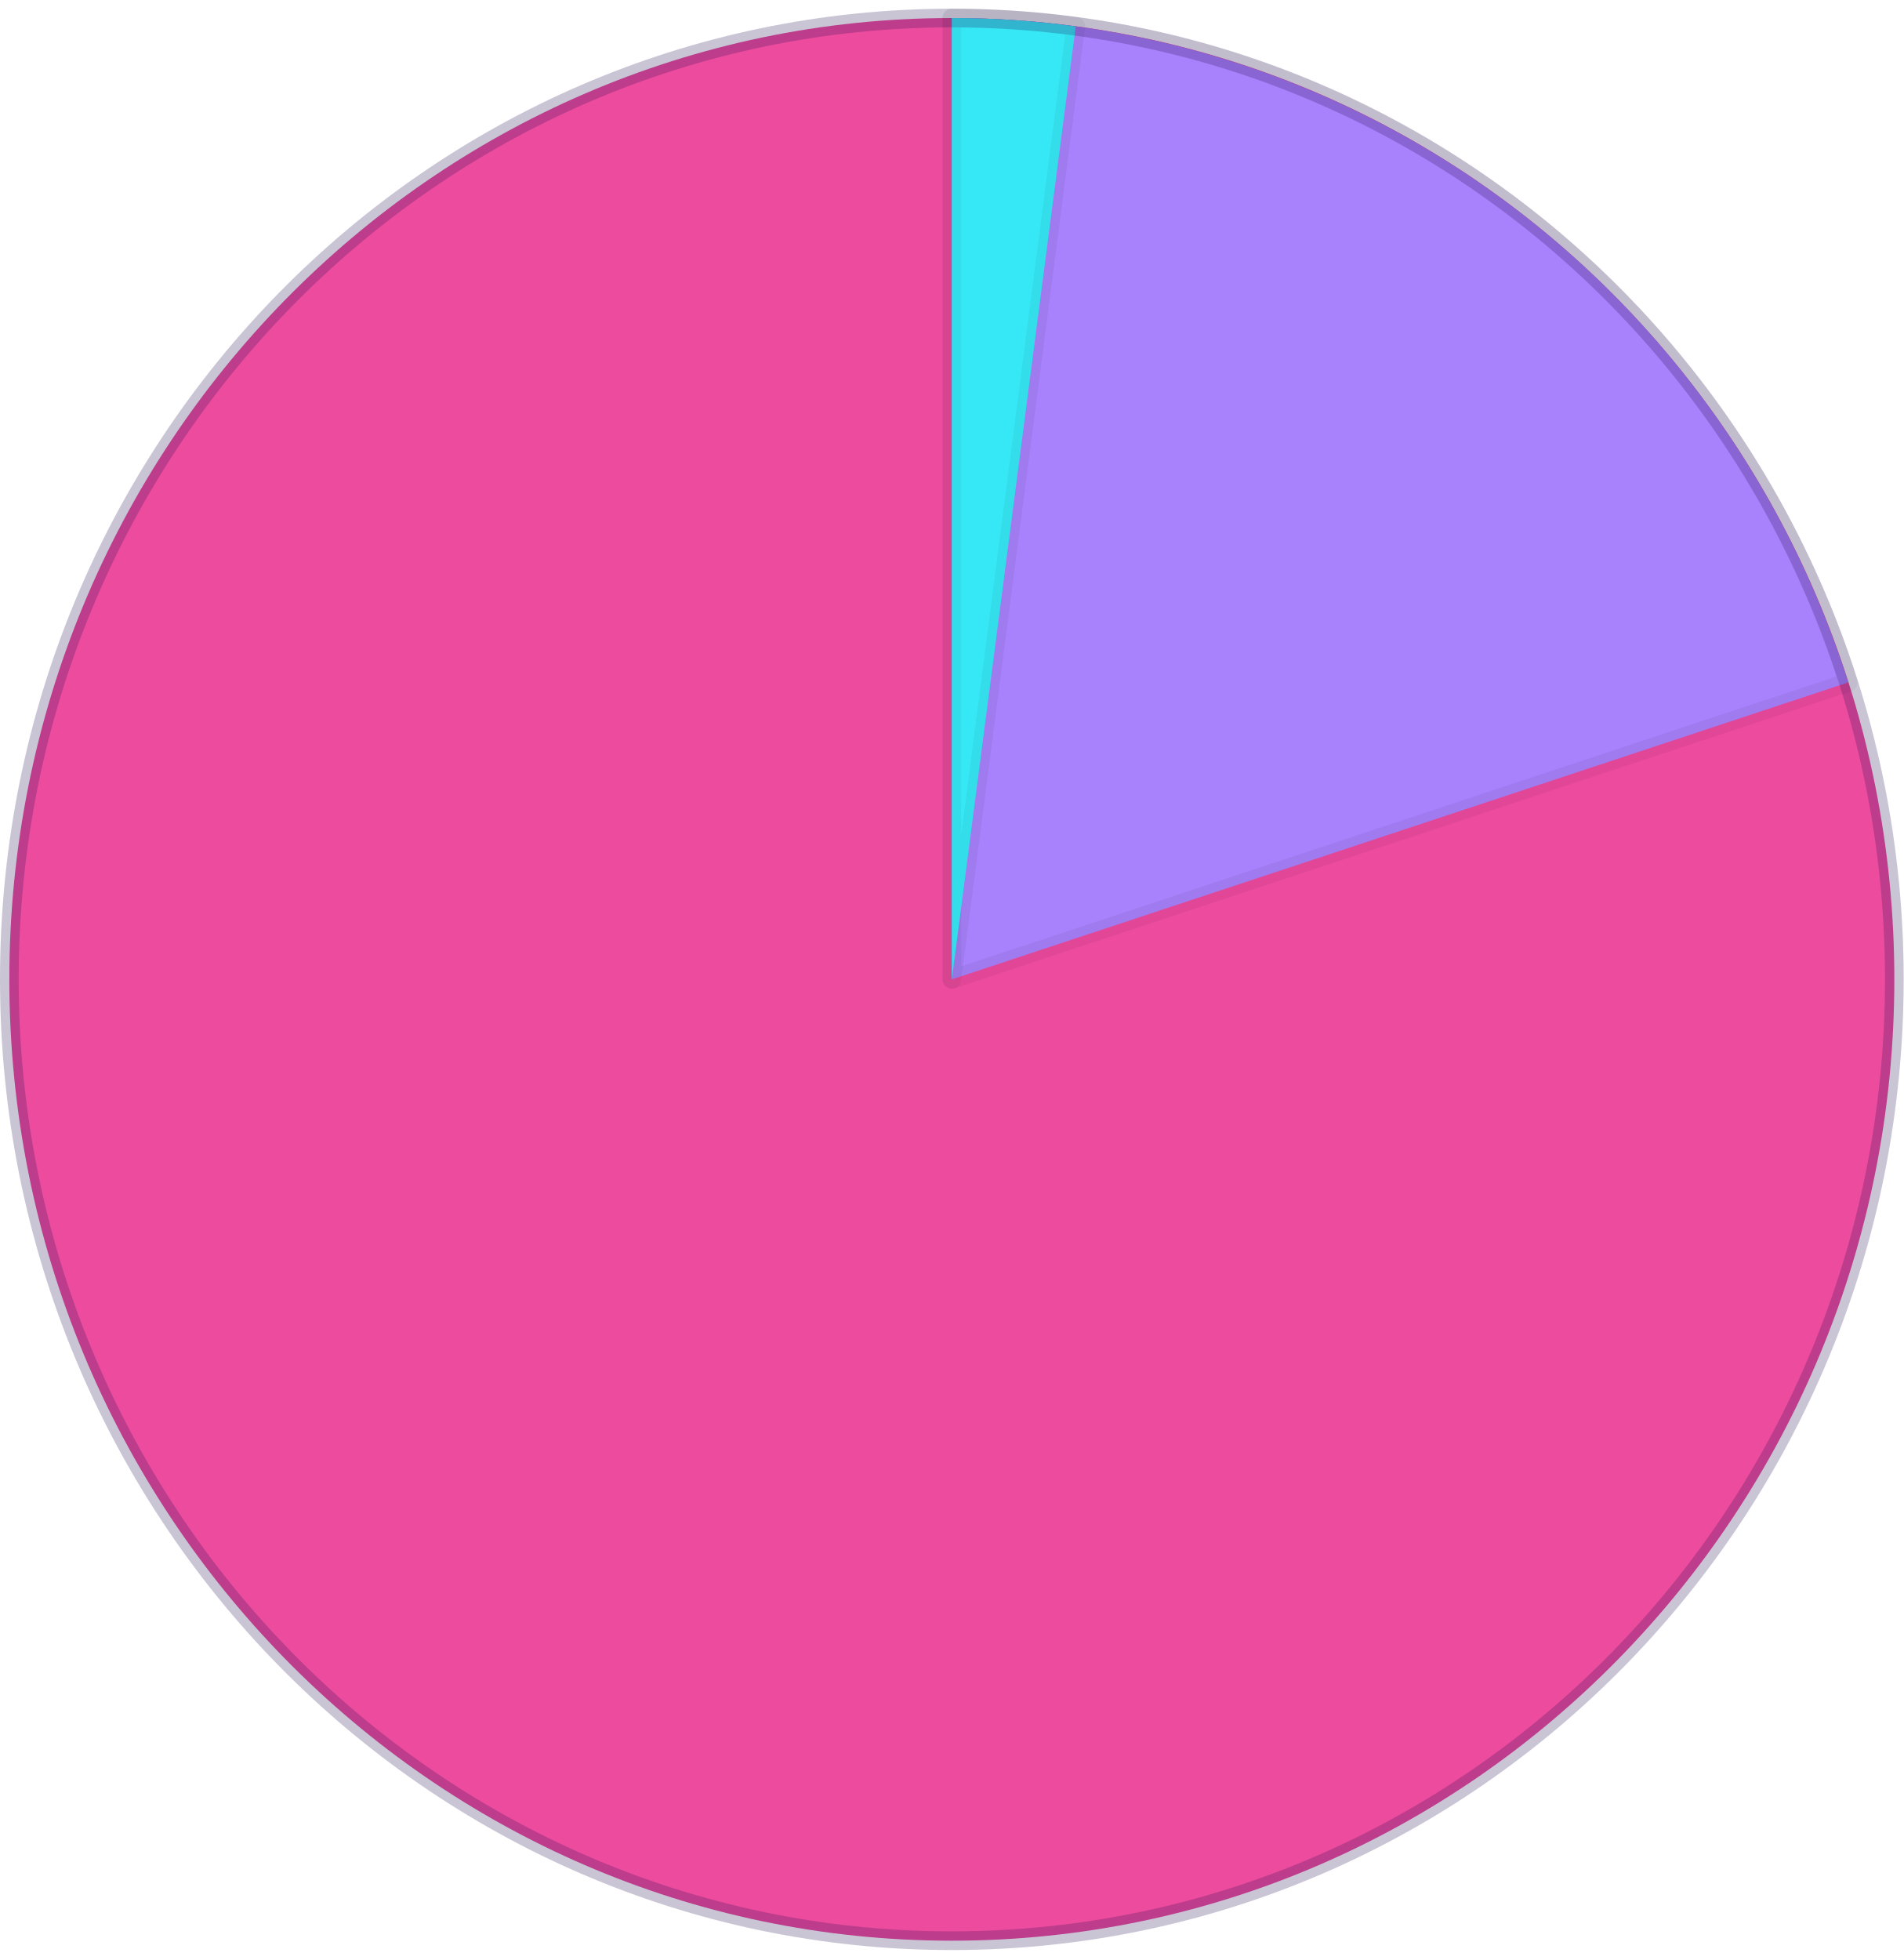
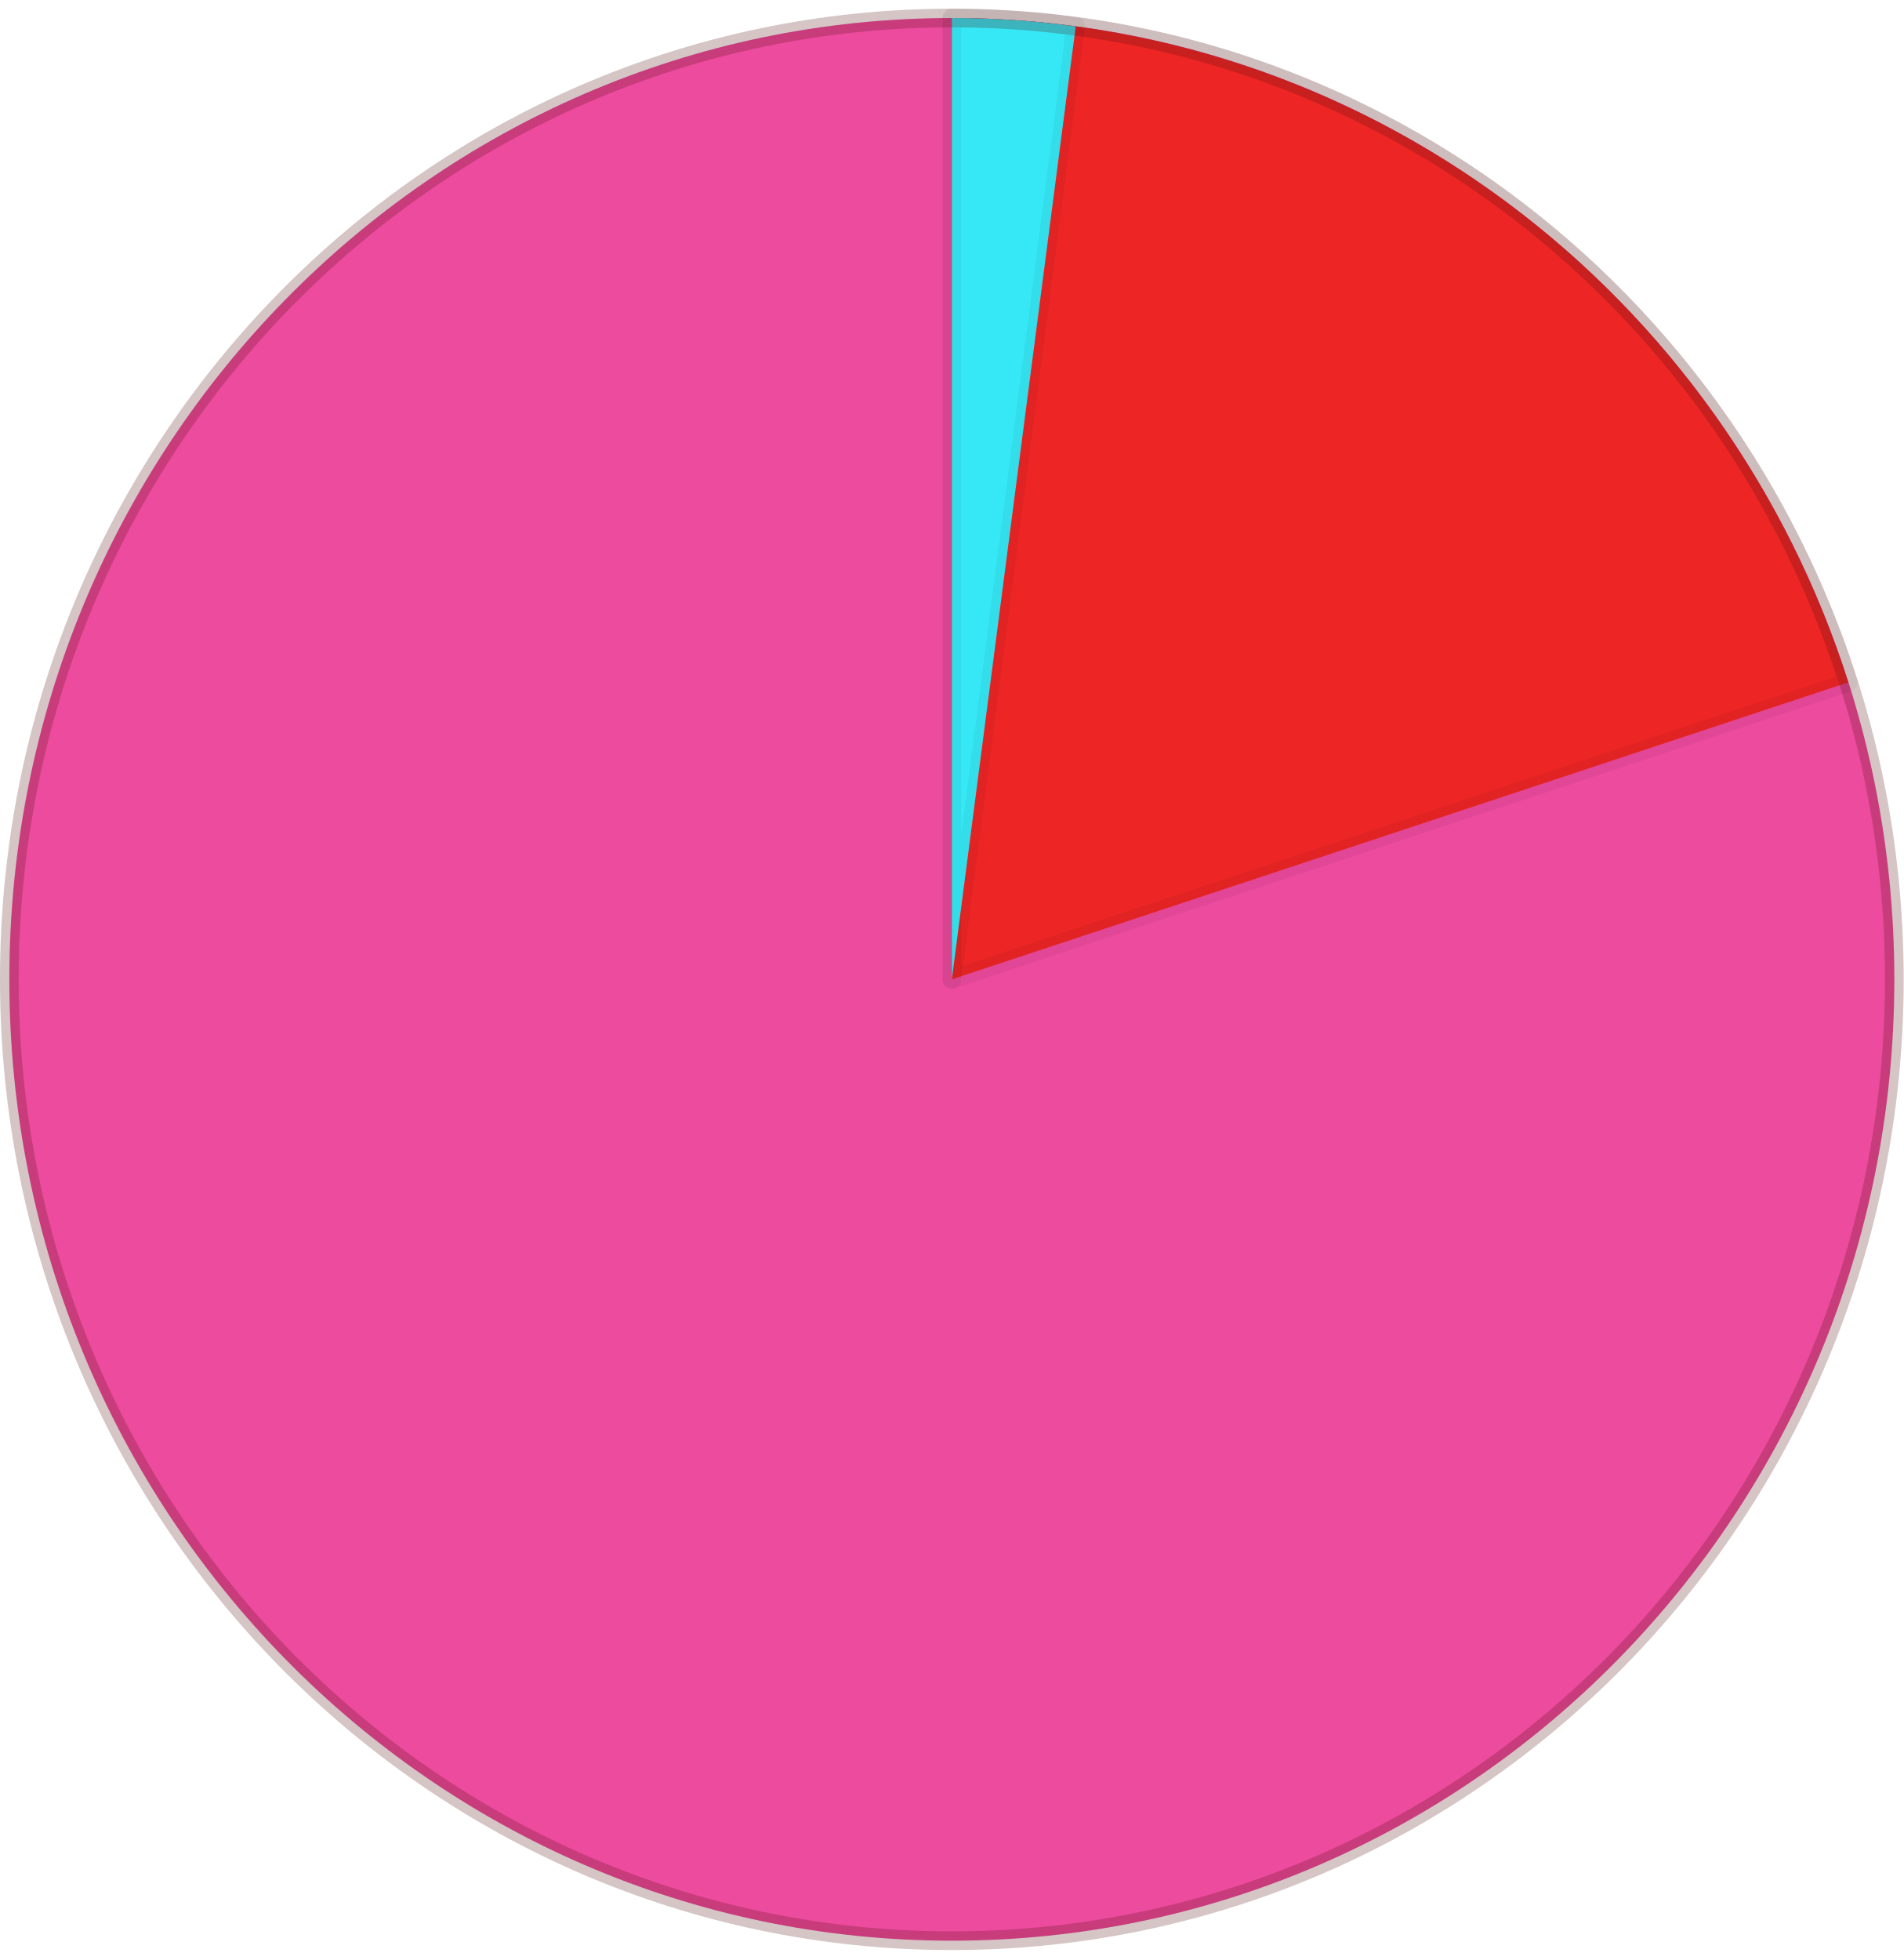
<svg xmlns="http://www.w3.org/2000/svg" width="102" height="105" fill="none">
  <g stroke="#0e0e0e">
    <ellipse cx="51" cy="52.466" rx="51.5" ry="50.5" transform="rotate(270 51 52.466)" fill="#ed4b9e" stroke-opacity=".05" />
    <g stroke-linejoin="round">
-       <path d="M51 .966c10.665 0 21.057 3.444 29.685 9.837s15.05 15.409 18.345 25.754L51 52.466V.966z" fill="#a881fc" stroke-opacity=".05" />
+       <path d="M51 .966c10.665 0 21.057 3.444 29.685 9.837s15.05 15.409 18.345 25.754L51 52.466V.966z" fill="#ed2525" stroke-opacity=".05" />
      <path d="M51 .966c2.22 0 4.438.149 6.639.447L51 52.466V.966z" fill="#36e8f5" stroke-opacity=".05" />
    </g>
  </g>
-   <ellipse opacity=".2" cx="51" cy="52.466" rx="51.5" ry="50.5" transform="rotate(270 51 52.466)" stroke="#280d5f" />
+   <ellipse opacity=".2" cx="51" cy="52.466" rx="51.5" ry="50.5" transform="rotate(270 51 52.466)" stroke="#5f0d0d" />
</svg>
